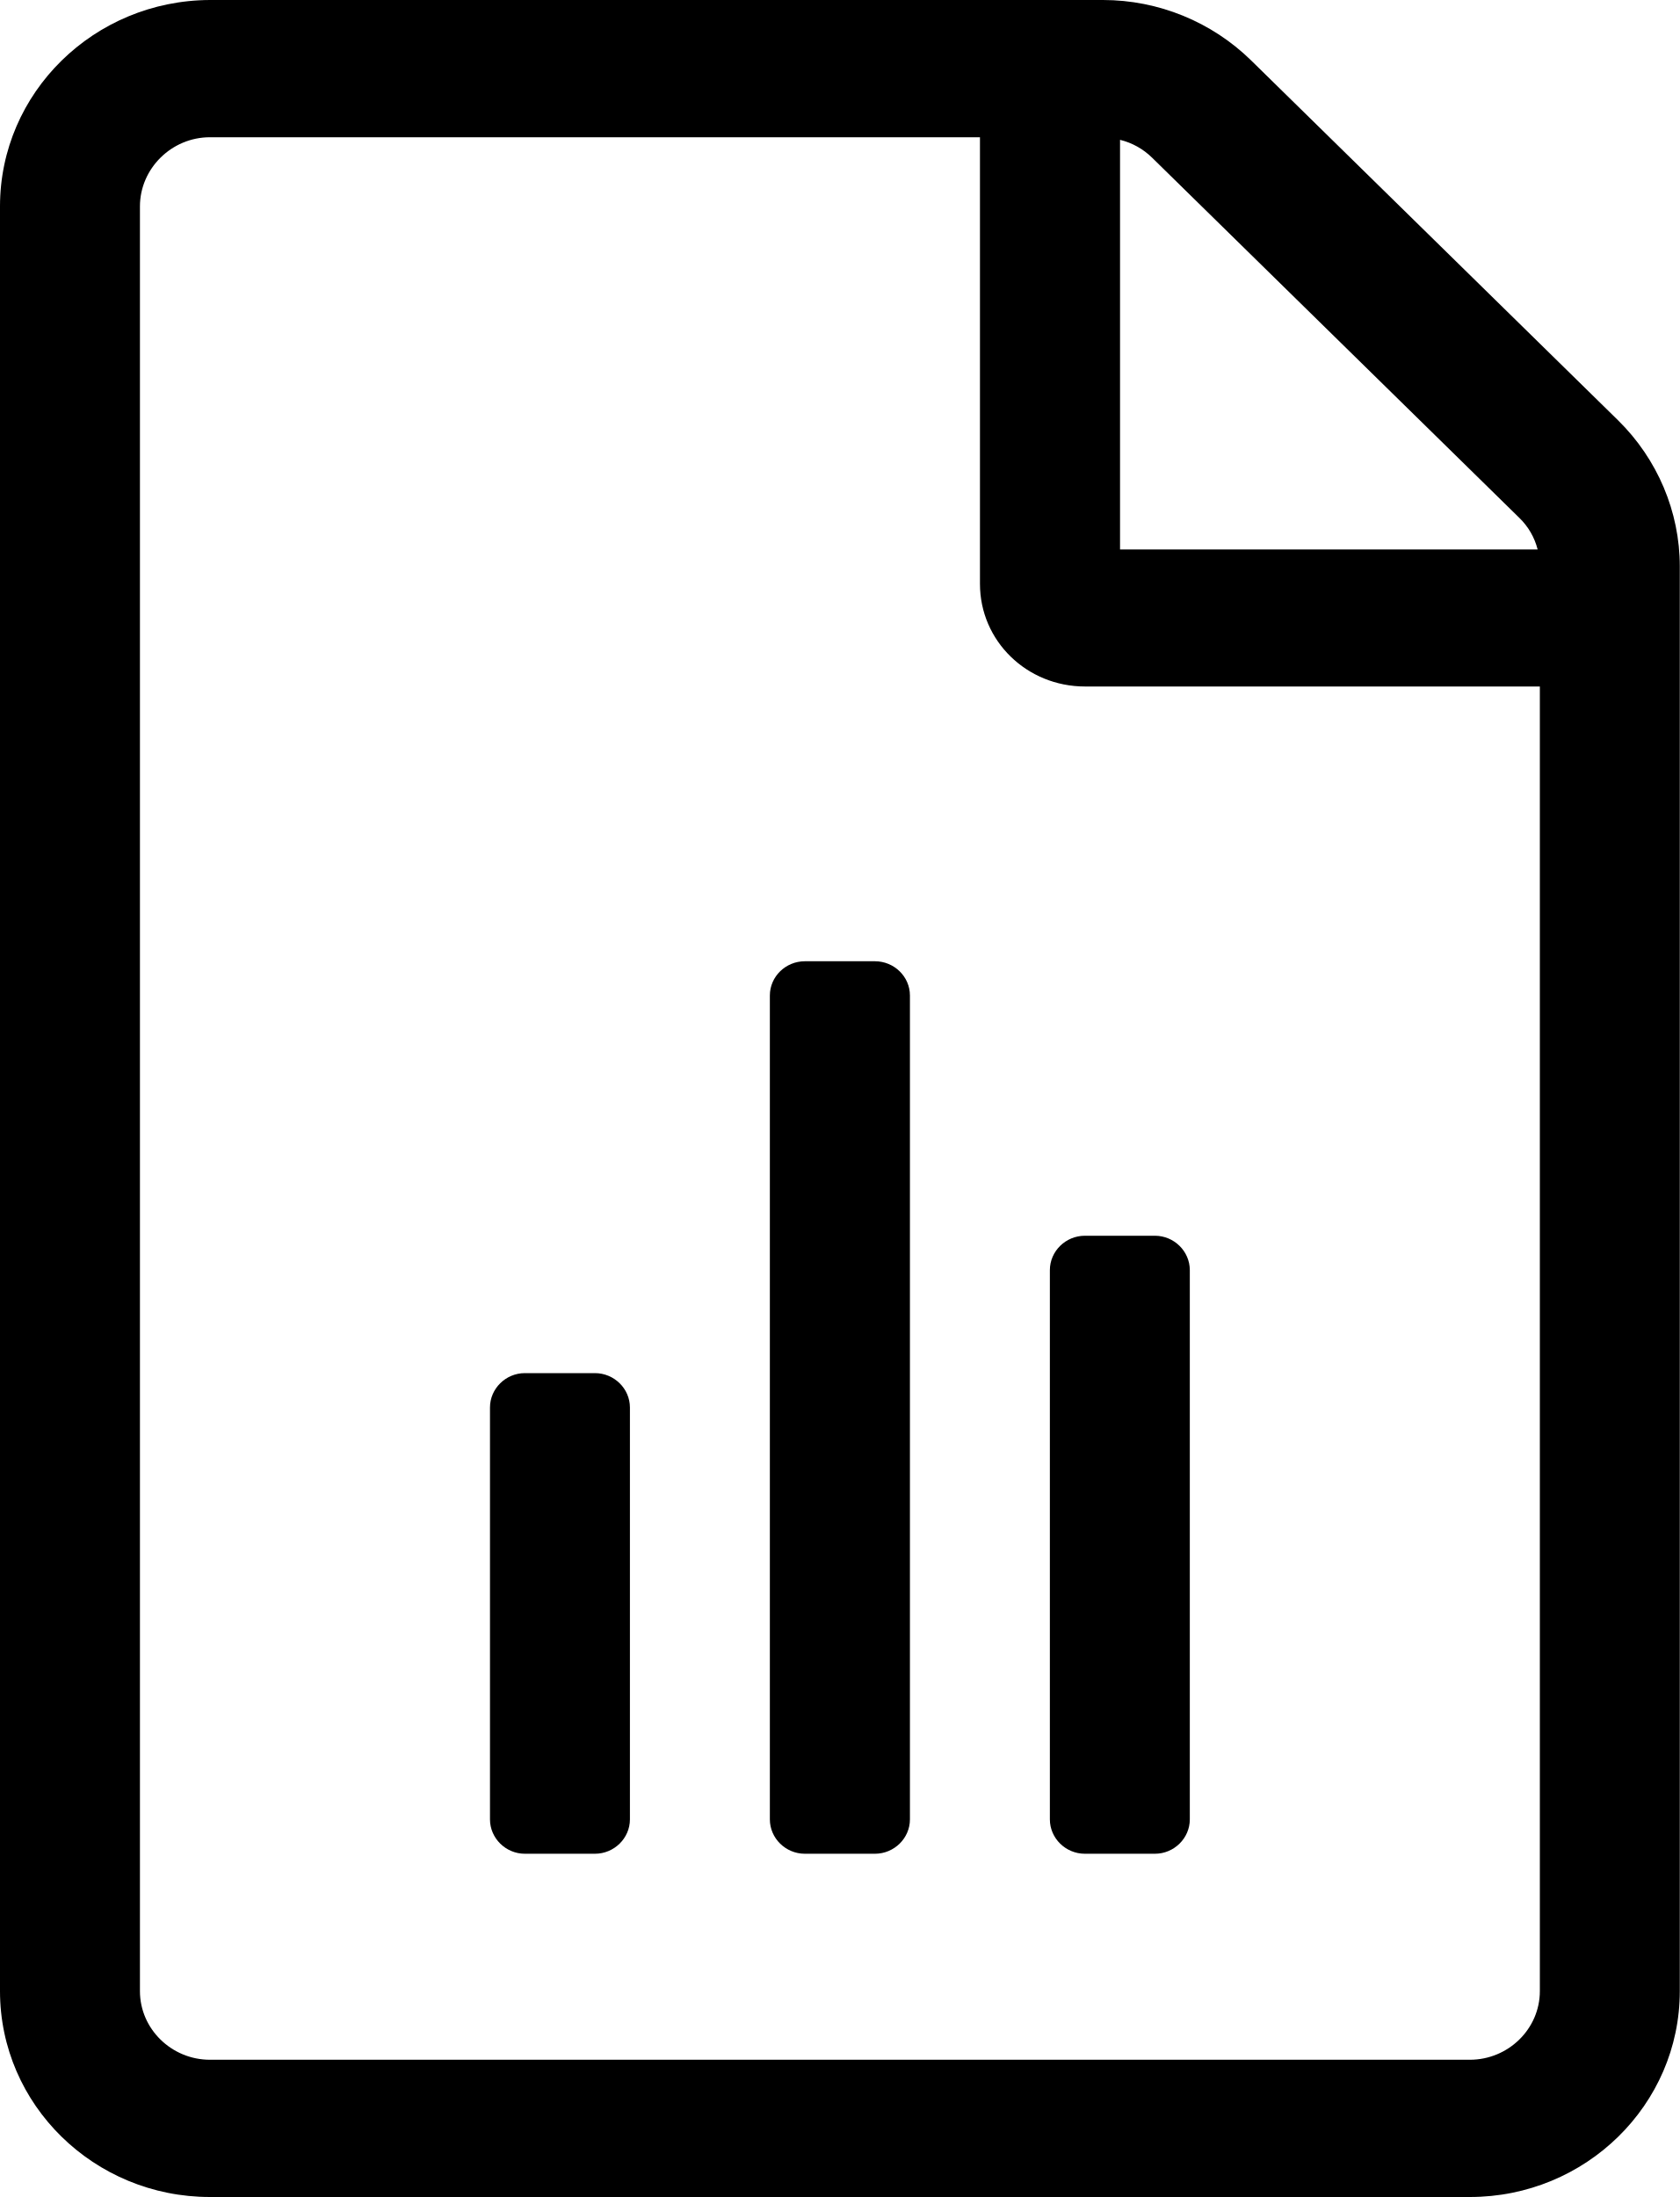
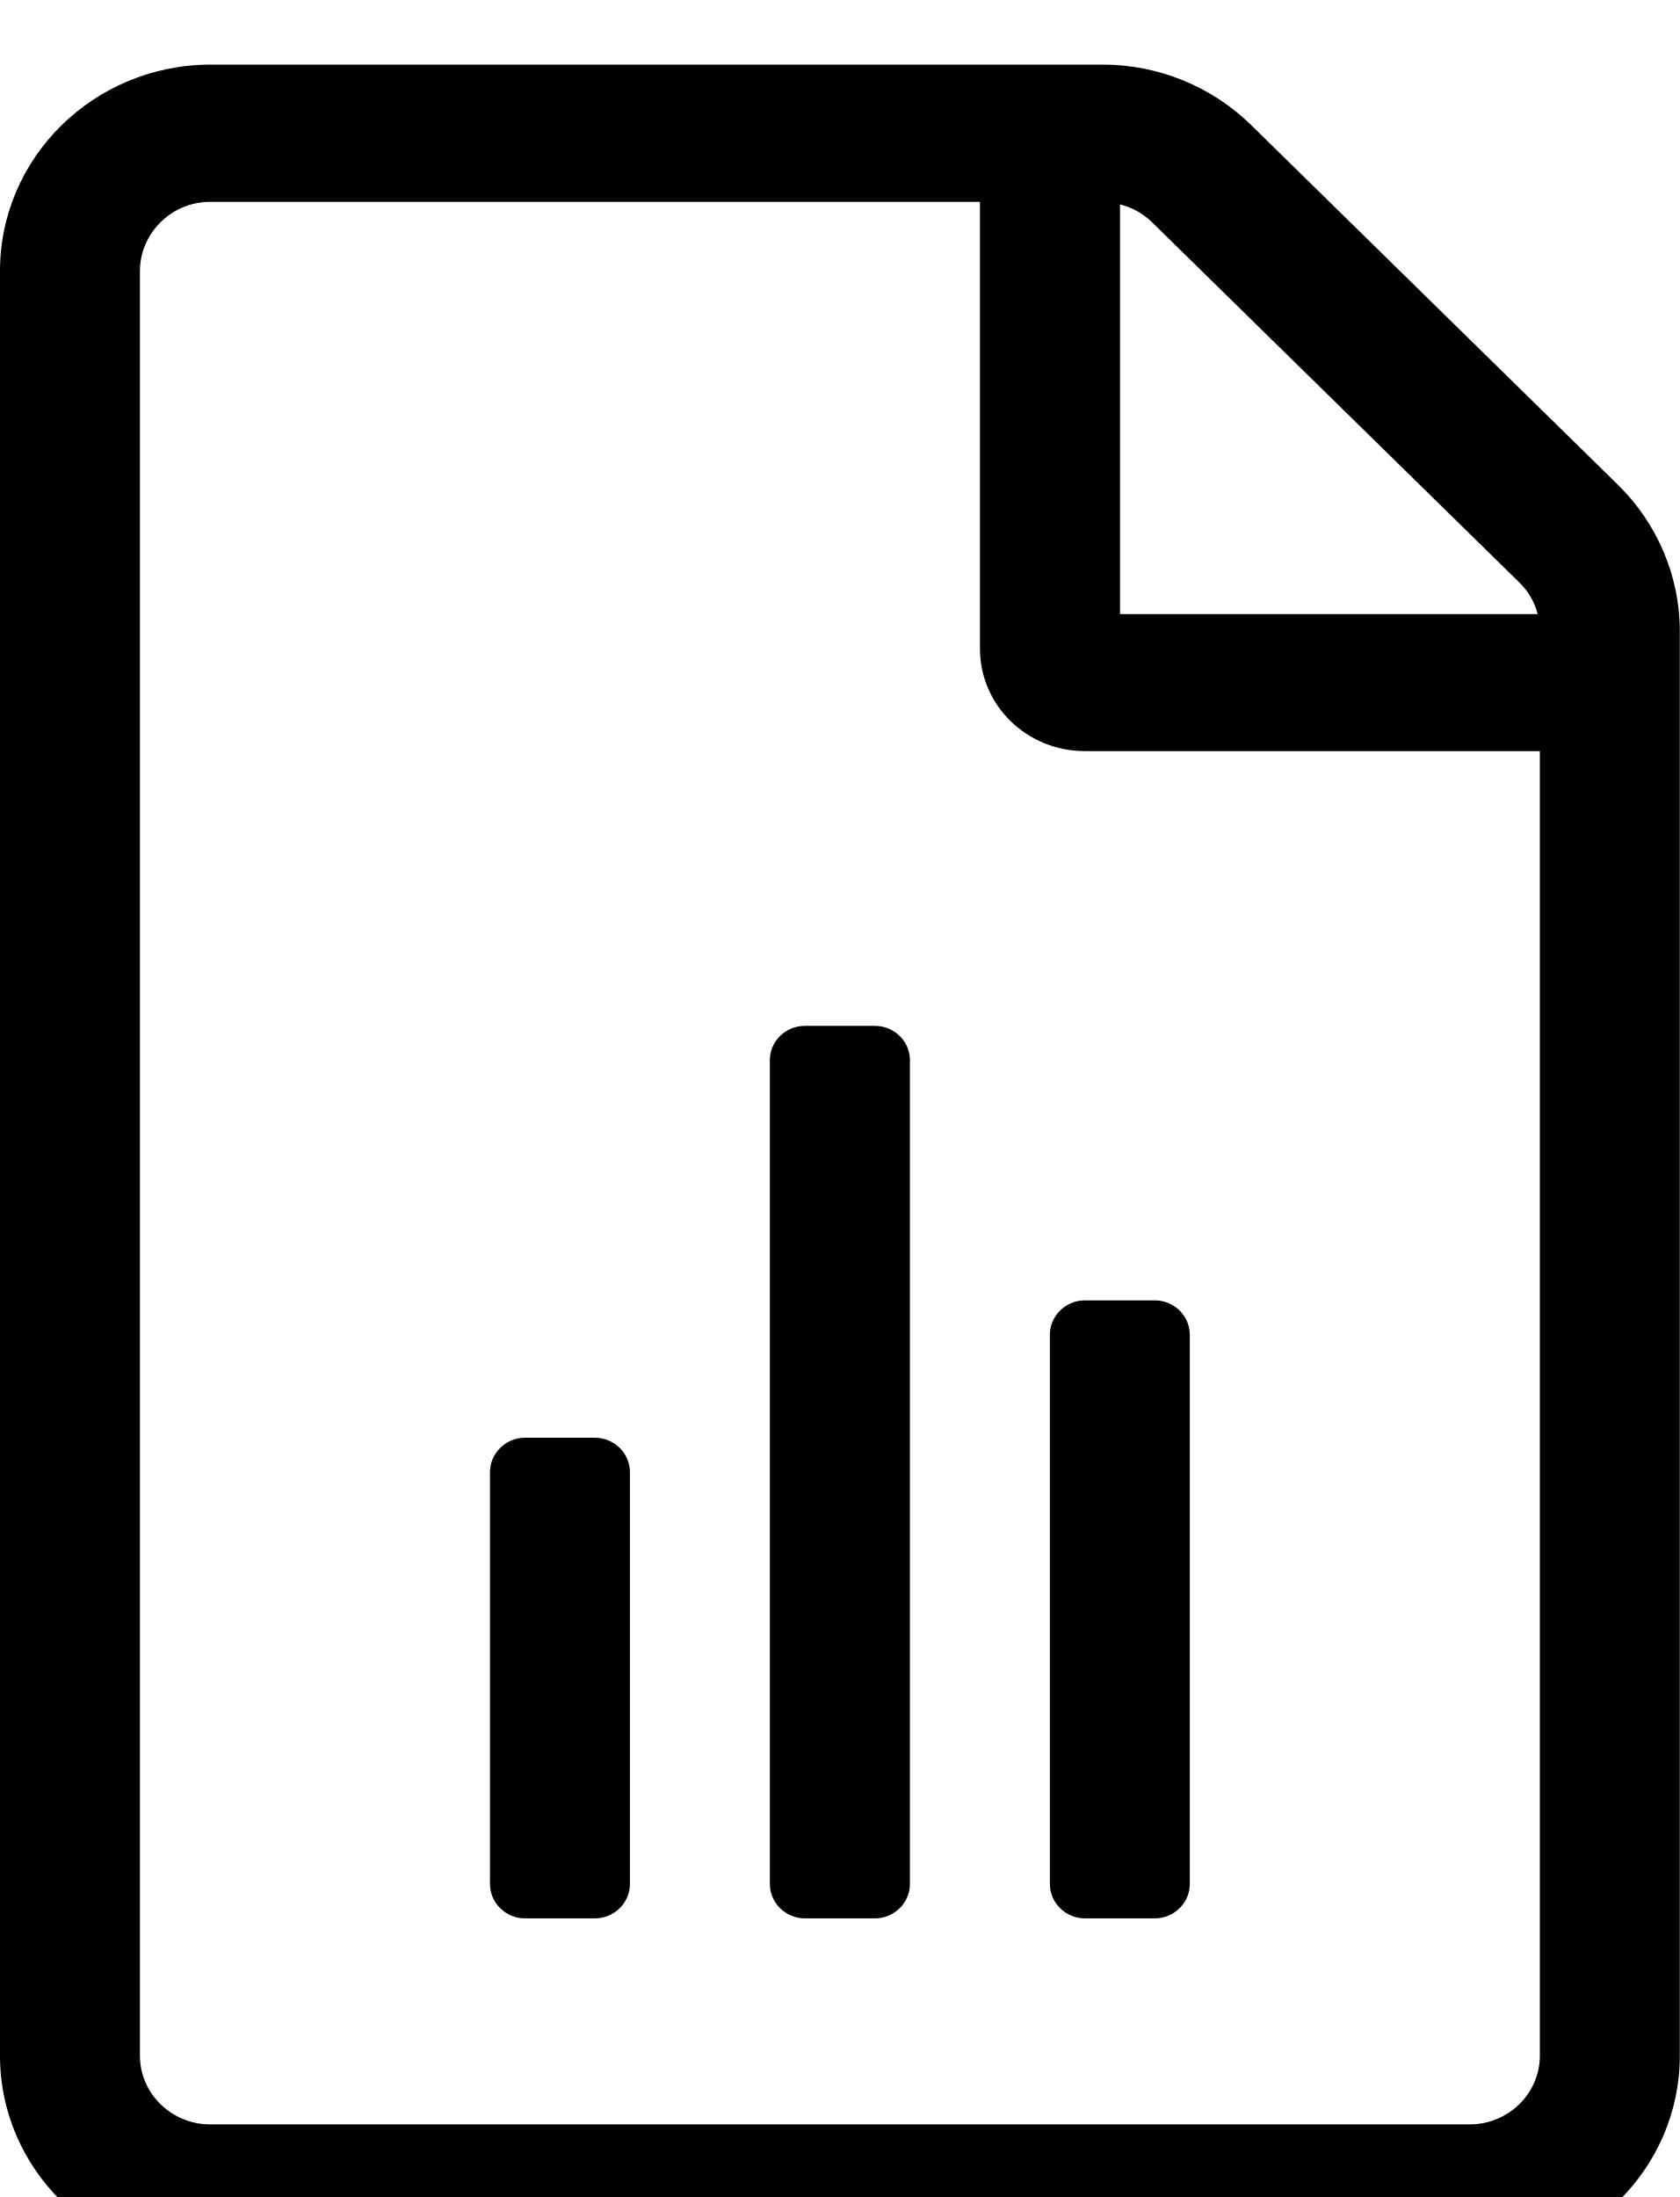
- <svg xmlns="http://www.w3.org/2000/svg" width="13" height="17" viewBox="0 0 13 17" fill="none">
+ <svg xmlns="http://www.w3.org/2000/svg" width="13" height="17" viewBox="0 0 13 16" fill="none">
  <path d="M4.604 10.625H4.062C3.914 10.625 3.792 10.745 3.792 10.891V14.078C3.792 14.224 3.914 14.344 4.062 14.344H4.604C4.753 14.344 4.875 14.224 4.875 14.078V10.891C4.875 10.745 4.753 10.625 4.604 10.625ZM6.771 7.438H6.229C6.08 7.438 5.958 7.557 5.958 7.703V14.078C5.958 14.224 6.08 14.344 6.229 14.344H6.771C6.92 14.344 7.042 14.224 7.042 14.078V7.703C7.042 7.557 6.92 7.438 6.771 7.438ZM8.125 9.828V14.078C8.125 14.224 8.247 14.344 8.396 14.344H8.938C9.086 14.344 9.208 14.224 9.208 14.078V9.828C9.208 9.682 9.086 9.562 8.938 9.562H8.396C8.247 9.562 8.125 9.682 8.125 9.828ZM12.523 3.253L9.683 0.468C9.378 0.169 8.965 0 8.536 0H1.625C0.728 0.003 0 0.717 0 1.597V15.407C0 16.286 0.728 17 1.625 17H11.375C12.272 17 13 16.286 13 15.407V4.382C13 3.96 12.827 3.552 12.523 3.253ZM8.668 1.082C8.762 1.105 8.847 1.152 8.918 1.222L11.758 4.007C11.829 4.076 11.876 4.159 11.9 4.252H8.668V1.082ZM11.917 15.407C11.917 15.699 11.673 15.938 11.375 15.938H1.625C1.327 15.938 1.083 15.699 1.083 15.407V1.597C1.083 1.305 1.327 1.062 1.625 1.062H7.584V4.518C7.584 4.96 7.947 5.312 8.397 5.312H11.917V15.407Z" fill="black" />
</svg>
